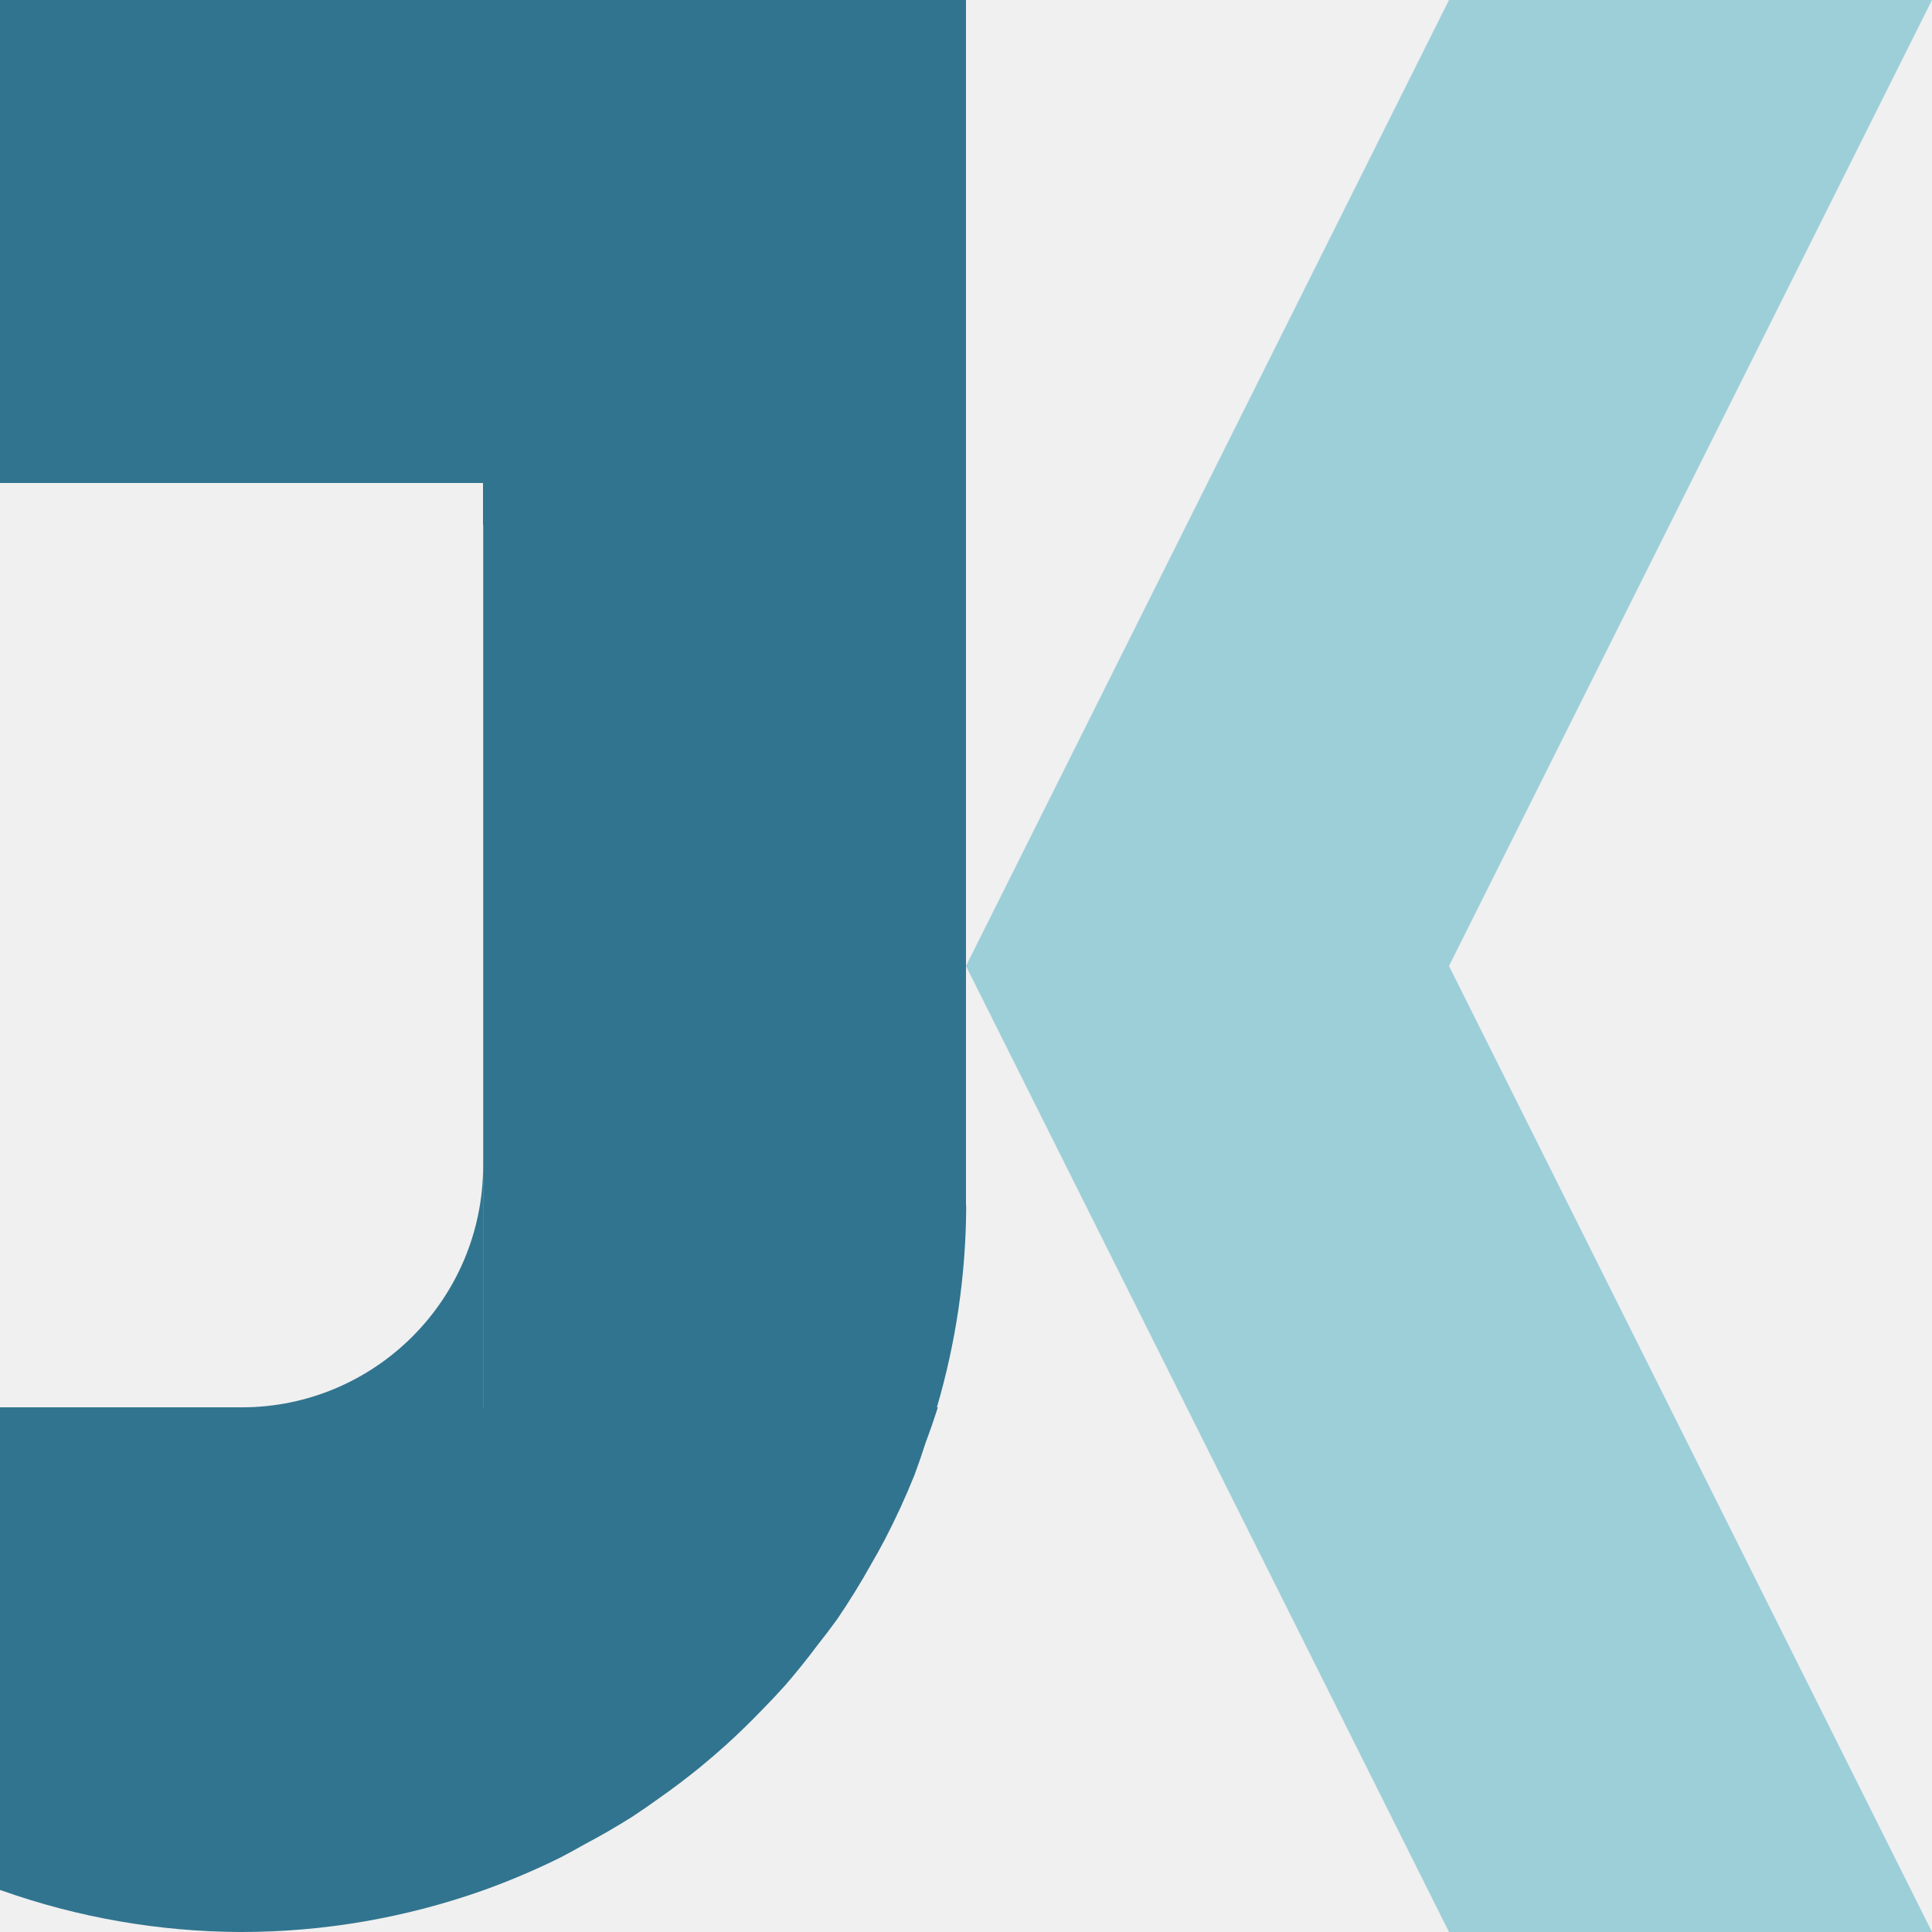
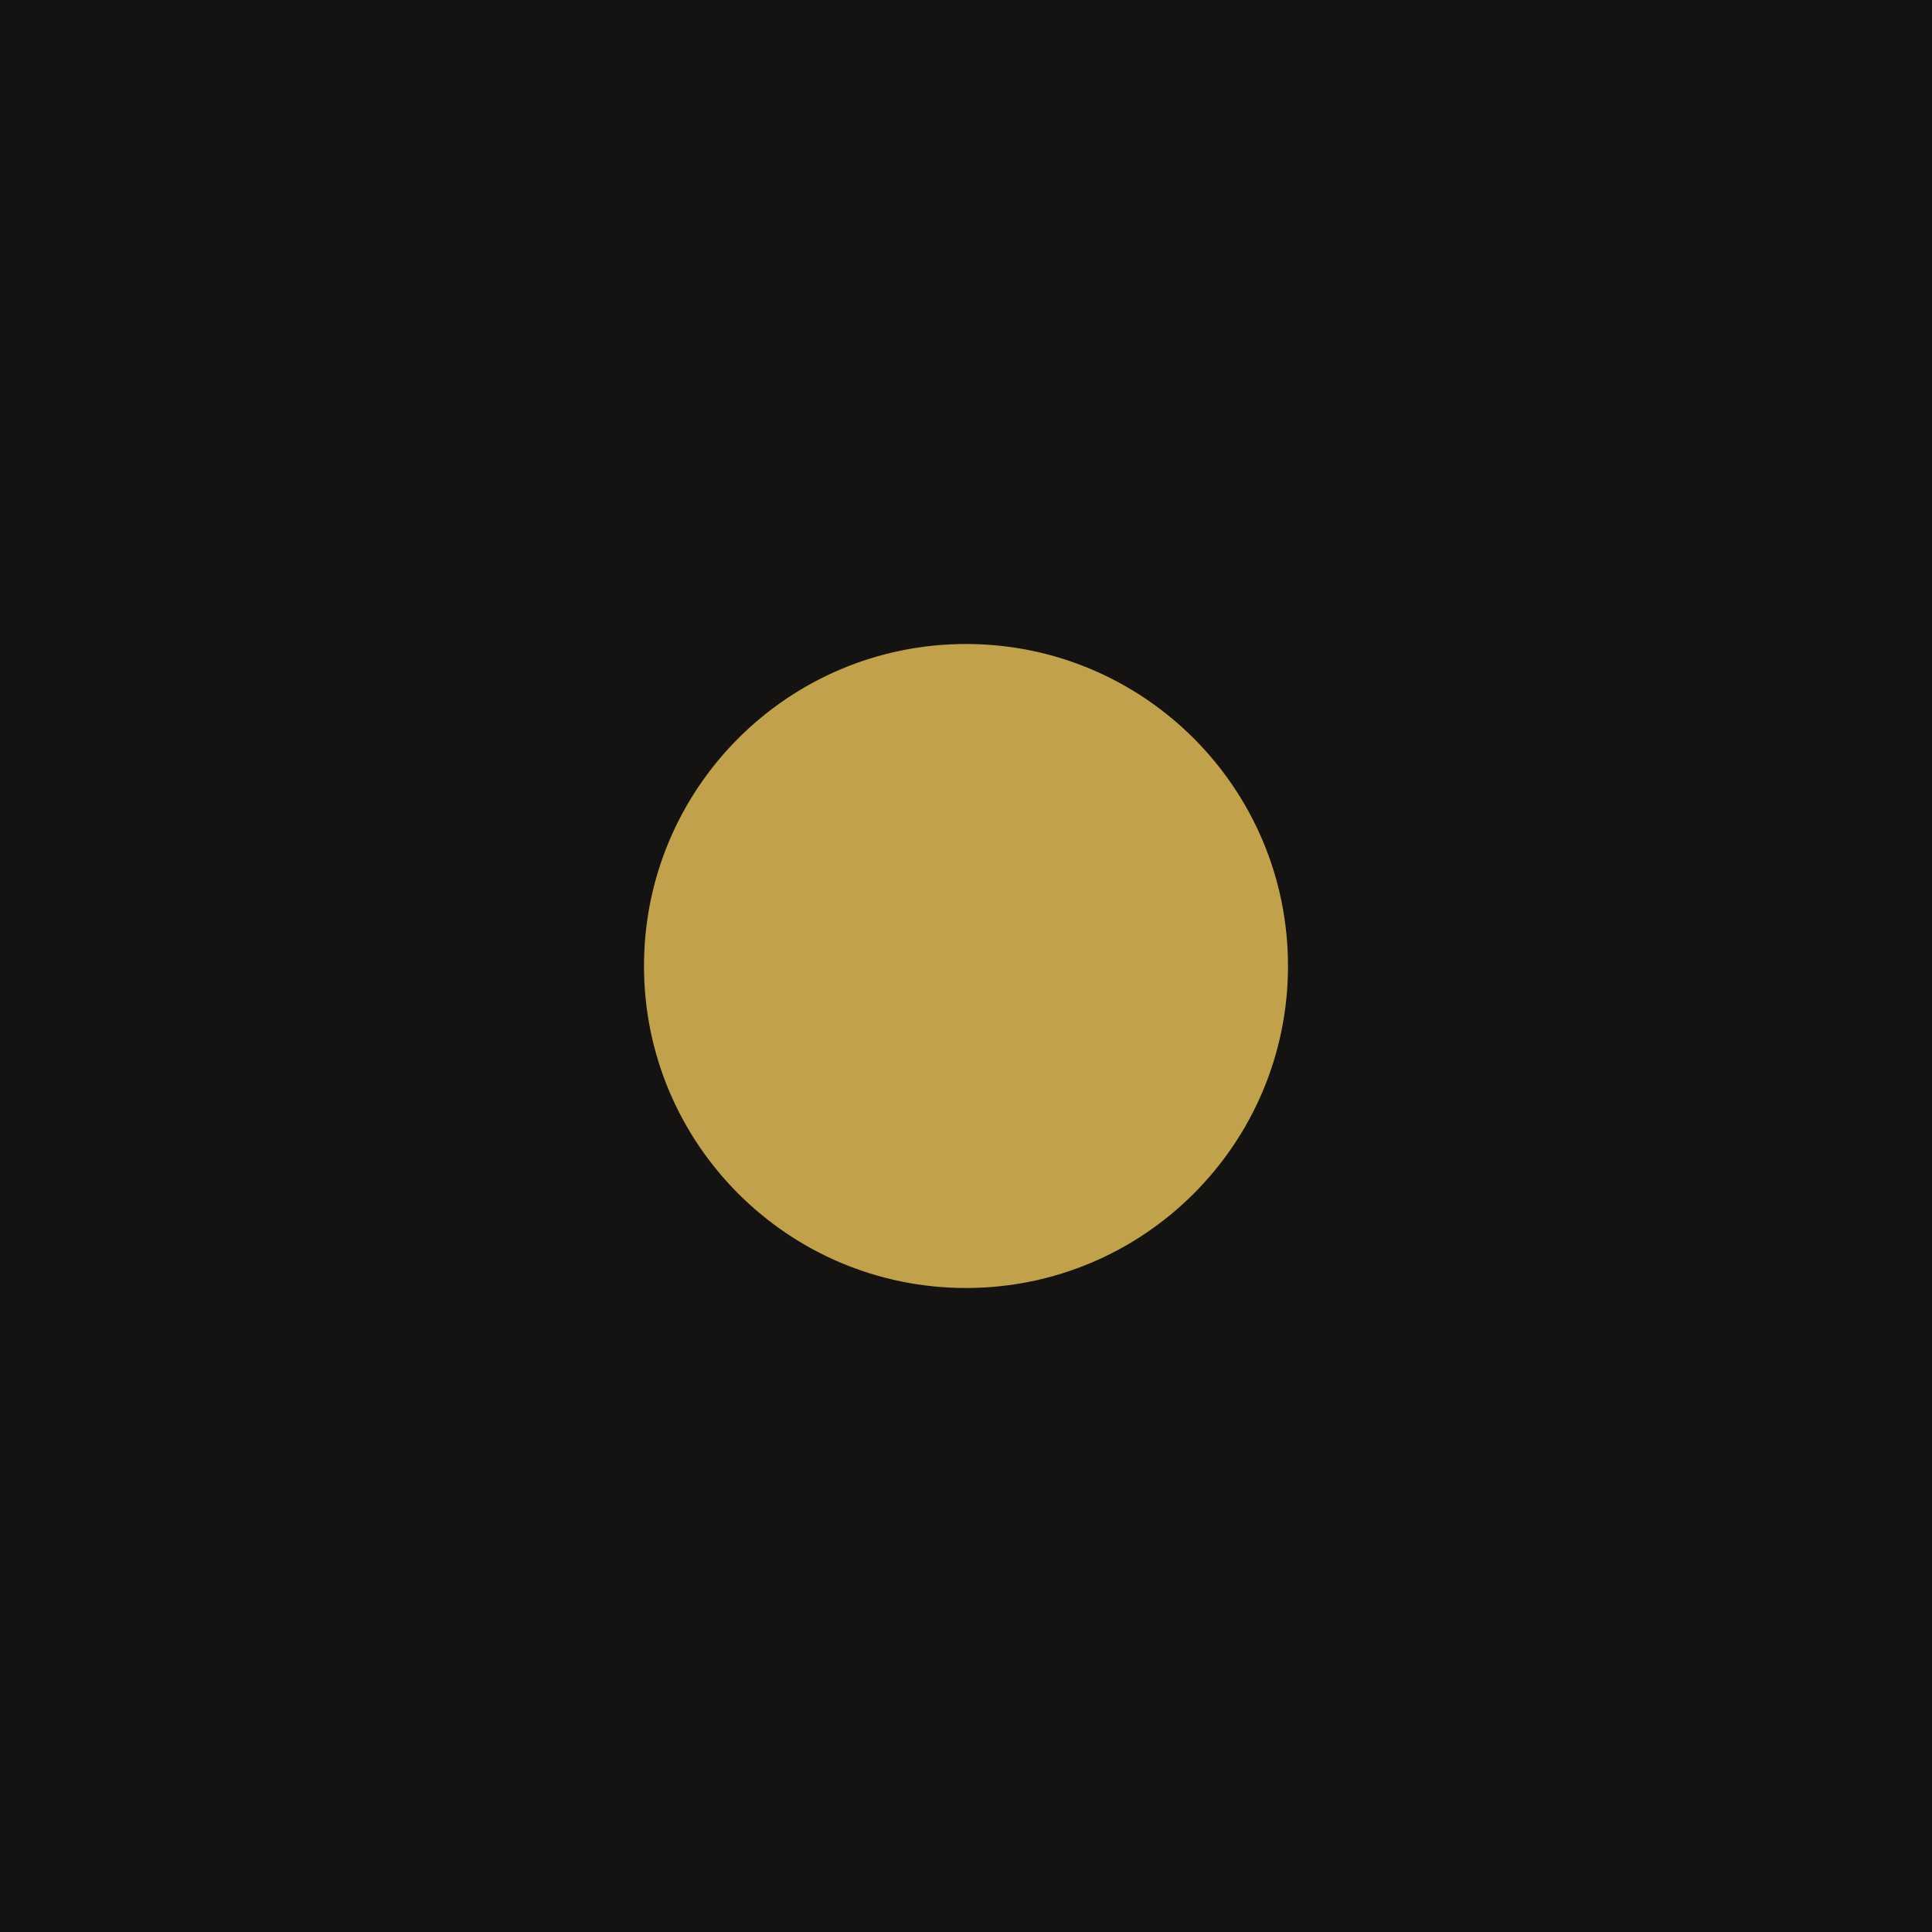
- <svg xmlns="http://www.w3.org/2000/svg" width="512" height="512" viewBox="0 0 135.467 135.467" version="1.1" id="svg1">
-   <defs id="defs1" />
-   <g id="layer1">
-     <path id="path4" style="fill:#31748f;fill-opacity:1;stroke-width:0.339" d="m 0,0 v 33.867 h 33.867 v 2.921 a 50.8,50.8 0 0 1 0.014,0.006 v 61.885 h -0.007 V 81.746 A 16.933,16.933 0 0 1 16.941,98.679 H 0 v 33.842 a 50.8,50.8 0 0 0 0.083,0.025 50.8,50.8 0 0 0 16.85,2.921 50.8,50.8 0 0 0 16.947,-2.921 50.8,50.8 0 0 0 5.363,-2.276 50.8,50.8 0 0 0 1.759,-0.957 50.8,50.8 0 0 0 3.321,-1.922 50.8,50.8 0 0 0 1.937,-1.337 50.8,50.8 0 0 0 2.791,-2.111 50.8,50.8 0 0 0 1.872,-1.609 50.8,50.8 0 0 0 2.459,-2.387 50.8,50.8 0 0 0 1.69,-1.795 50.8,50.8 0 0 0 2.229,-2.773 50.8,50.8 0 0 0 1.392,-1.834 50.8,50.8 0 0 0 2.361,-3.816 50.8,50.8 0 0 0 0.972,-1.748 50.8,50.8 0 0 0 2.09,-4.545 50.8,50.8 0 0 0 0.787,-2.279 50.8,50.8 0 0 0 0.856,-2.478 h -0.067 A 50.8,50.8 0 0 0 67.747,84.667 50.8,50.8 0 0 0 67.733,84.442 V 33.867 0 H 33.867 Z" />
-     <path id="path1" style="fill:#9ccfd8;fill-opacity:1;stroke-width:0.339" d="M 101.6,0 67.733,67.733 101.6,135.467 h 33.867 L 101.6,67.733 135.467,0 Z" />
+ <svg xmlns="http://www.w3.org/2000/svg" width="500" zoomAndPan="magnify" viewBox="0 0 375 375" height="500" preserveAspectRatio="xMidYMid meet" version="1.0">
+   <defs>
+     <clipPath id="be66afcd5f">
+       <path d="M 125 125 L 250 125 L 250 250 L 125 250 Z M 125 125 " clip-rule="nonzero" />
+     </clipPath>
+     <clipPath id="69c3786885">
+       <path d="M 187.5 125 C 152.98 125 125 152.98 125 187.5 C 125 222.02 152.98 250 187.5 250 C 222.02 250 250 222.02 250 187.5 C 250 152.98 222.02 125 187.5 125 Z M 187.5 125 " clip-rule="nonzero" />
+     </clipPath>
+     <clipPath id="16787342a2">
+       <path d="M 0 0 L 125 0 L 125 125 L 0 125 Z M 0 0 " clip-rule="nonzero" />
+     </clipPath>
+     <clipPath id="ec7aa586d3">
+       <path d="M 62.5 0 C 27.98 0 0 27.98 0 62.5 C 0 97.02 27.98 125 62.5 125 C 97.02 125 125 97.02 125 62.5 C 125 27.98 97.02 0 62.5 0 Z M 62.5 0 " clip-rule="nonzero" />
+     </clipPath>
+     <clipPath id="bd34b30fec">
+       <rect x="0" width="125" y="0" height="125" />
+     </clipPath>
+   </defs>
+   <rect x="-37.5" width="450" fill="#ffffff" y="-37.5" height="450" fill-opacity="1" />
+   <rect x="-37.5" width="450" fill="#141312" y="-37.5" height="450" fill-opacity="1" />
+   <g clip-path="url(#be66afcd5f)">
+     <g clip-path="url(#69c3786885)">
+       <g transform="matrix(1, 0, 0, 1, 125, 125)">
+         <g clip-path="url(#bd34b30fec)">
+           <g clip-path="url(#16787342a2)">
+             <g clip-path="url(#ec7aa586d3)">
+               <rect x="-207.5" width="540" fill="#c2a14d" height="540" y="-207.5" fill-opacity="1" />
+             </g>
+           </g>
+         </g>
+       </g>
+     </g>
  </g>
</svg>
